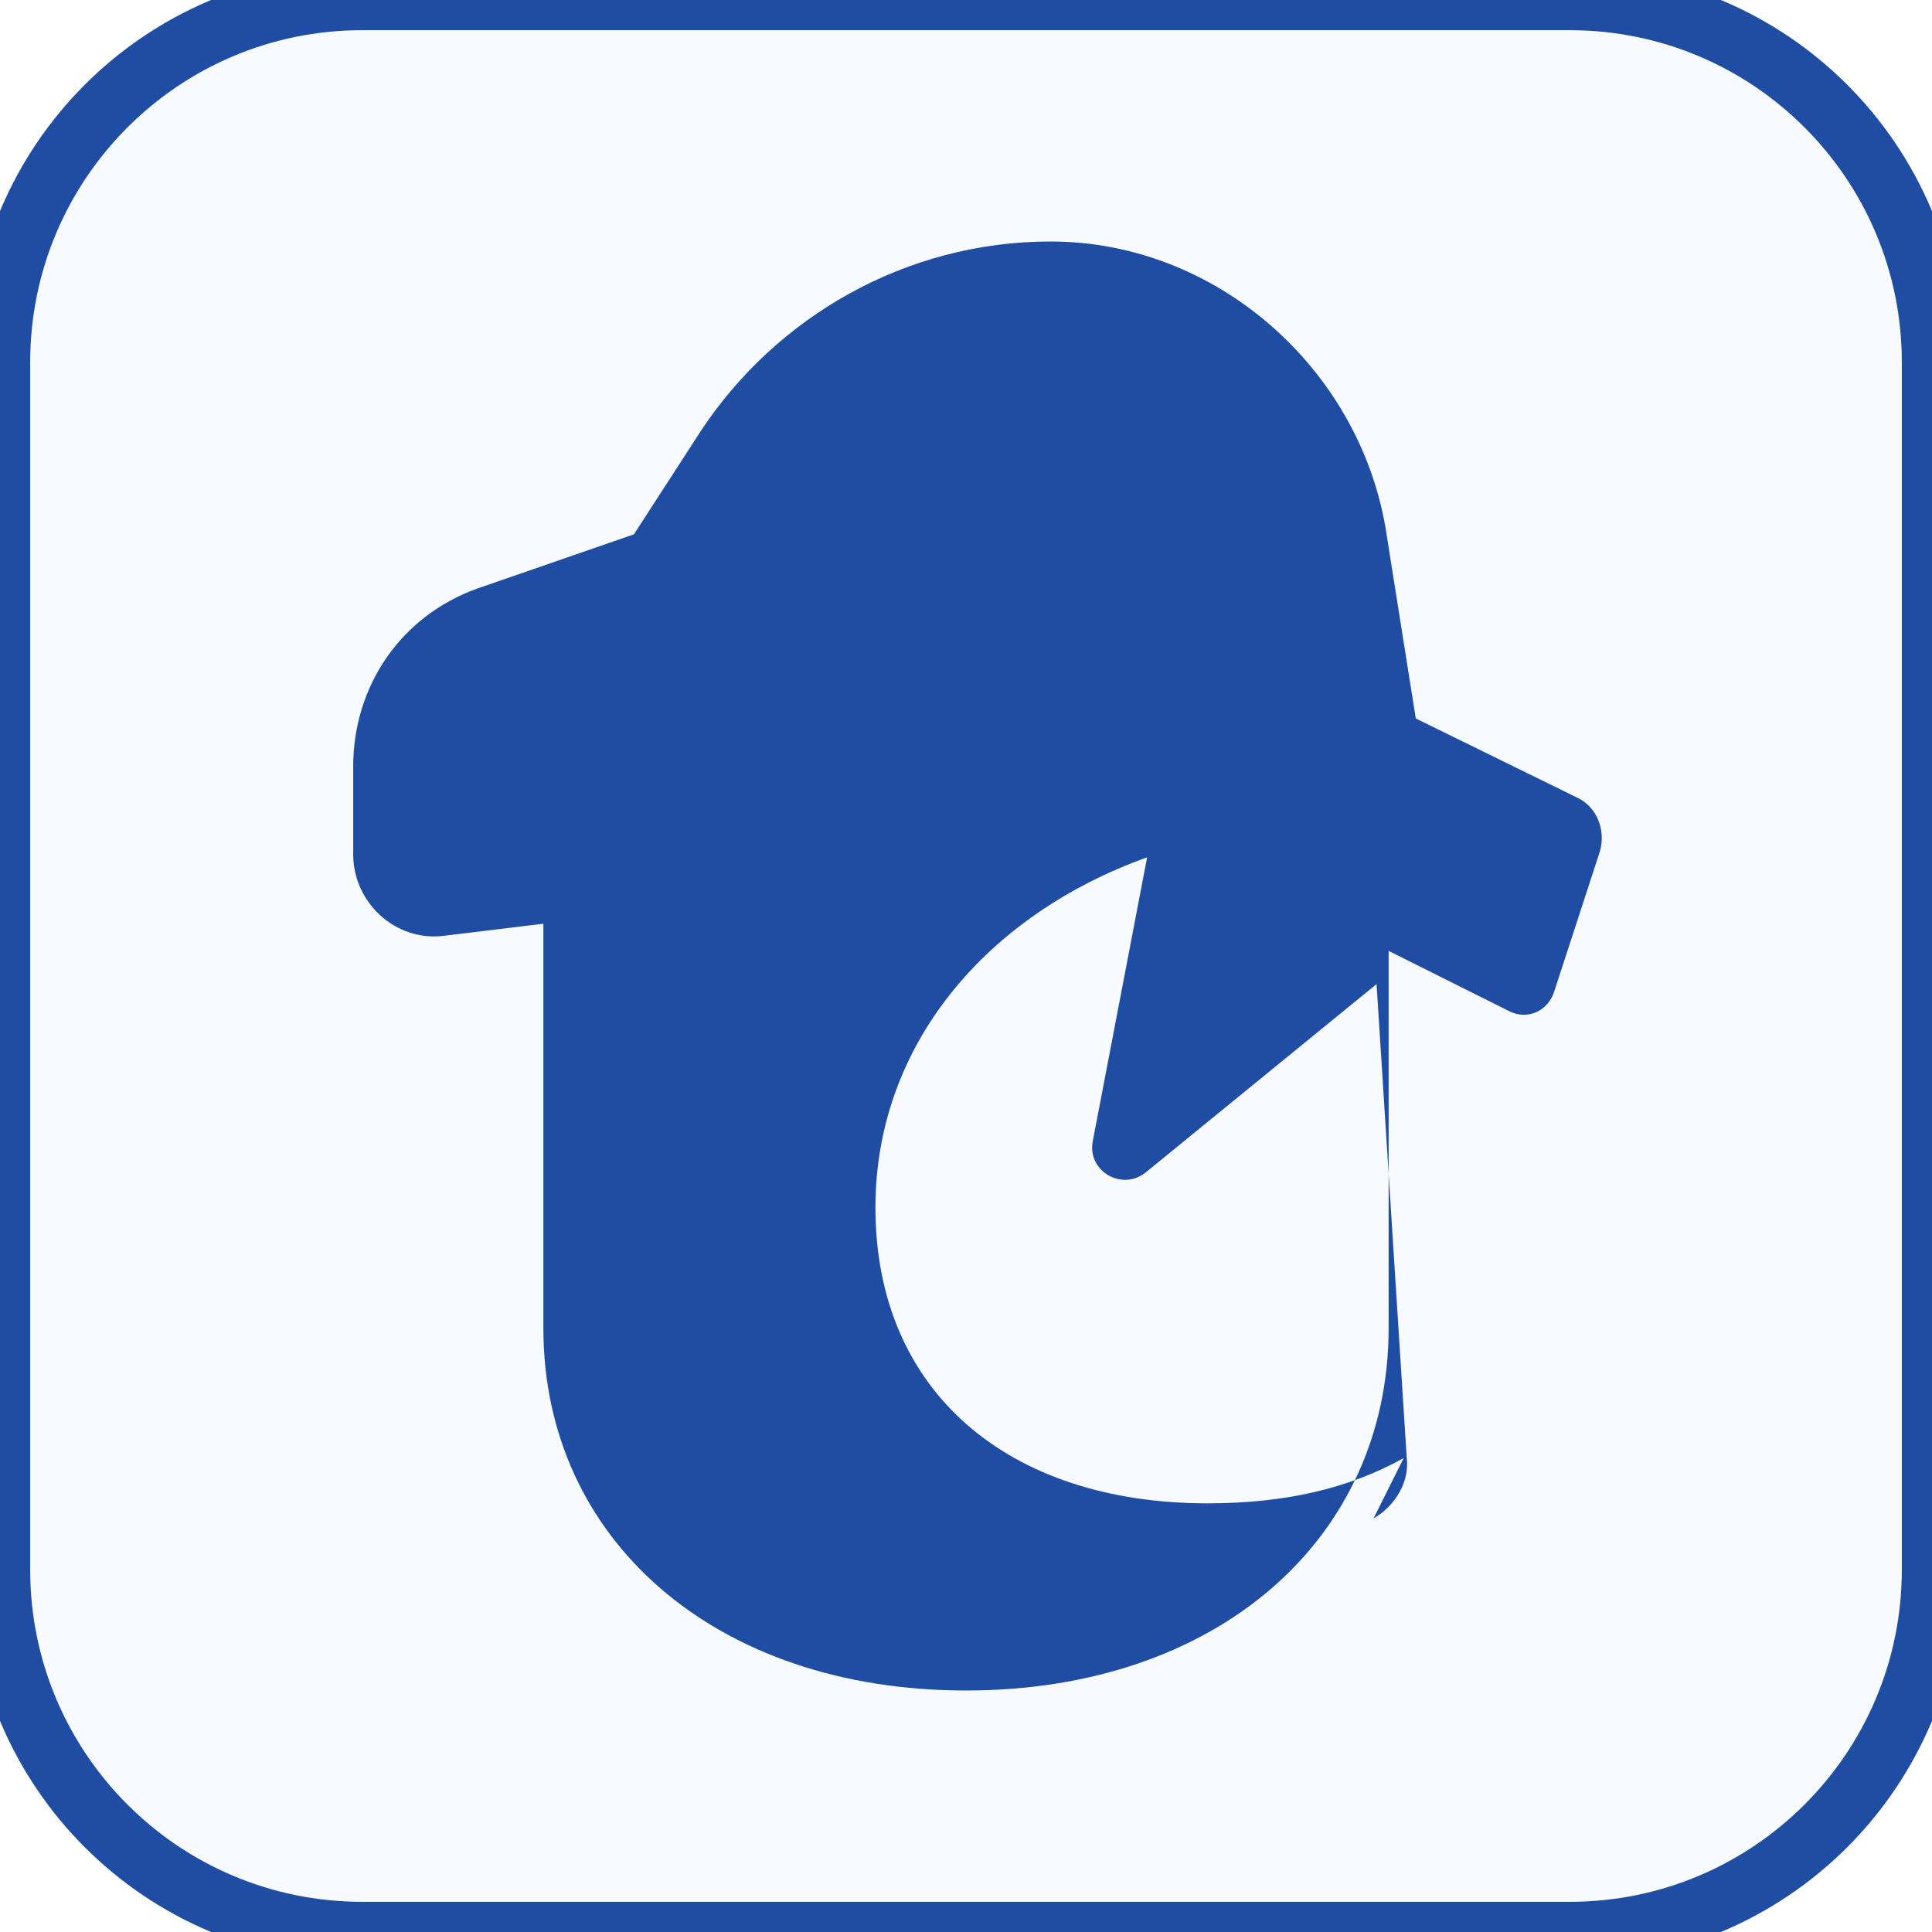
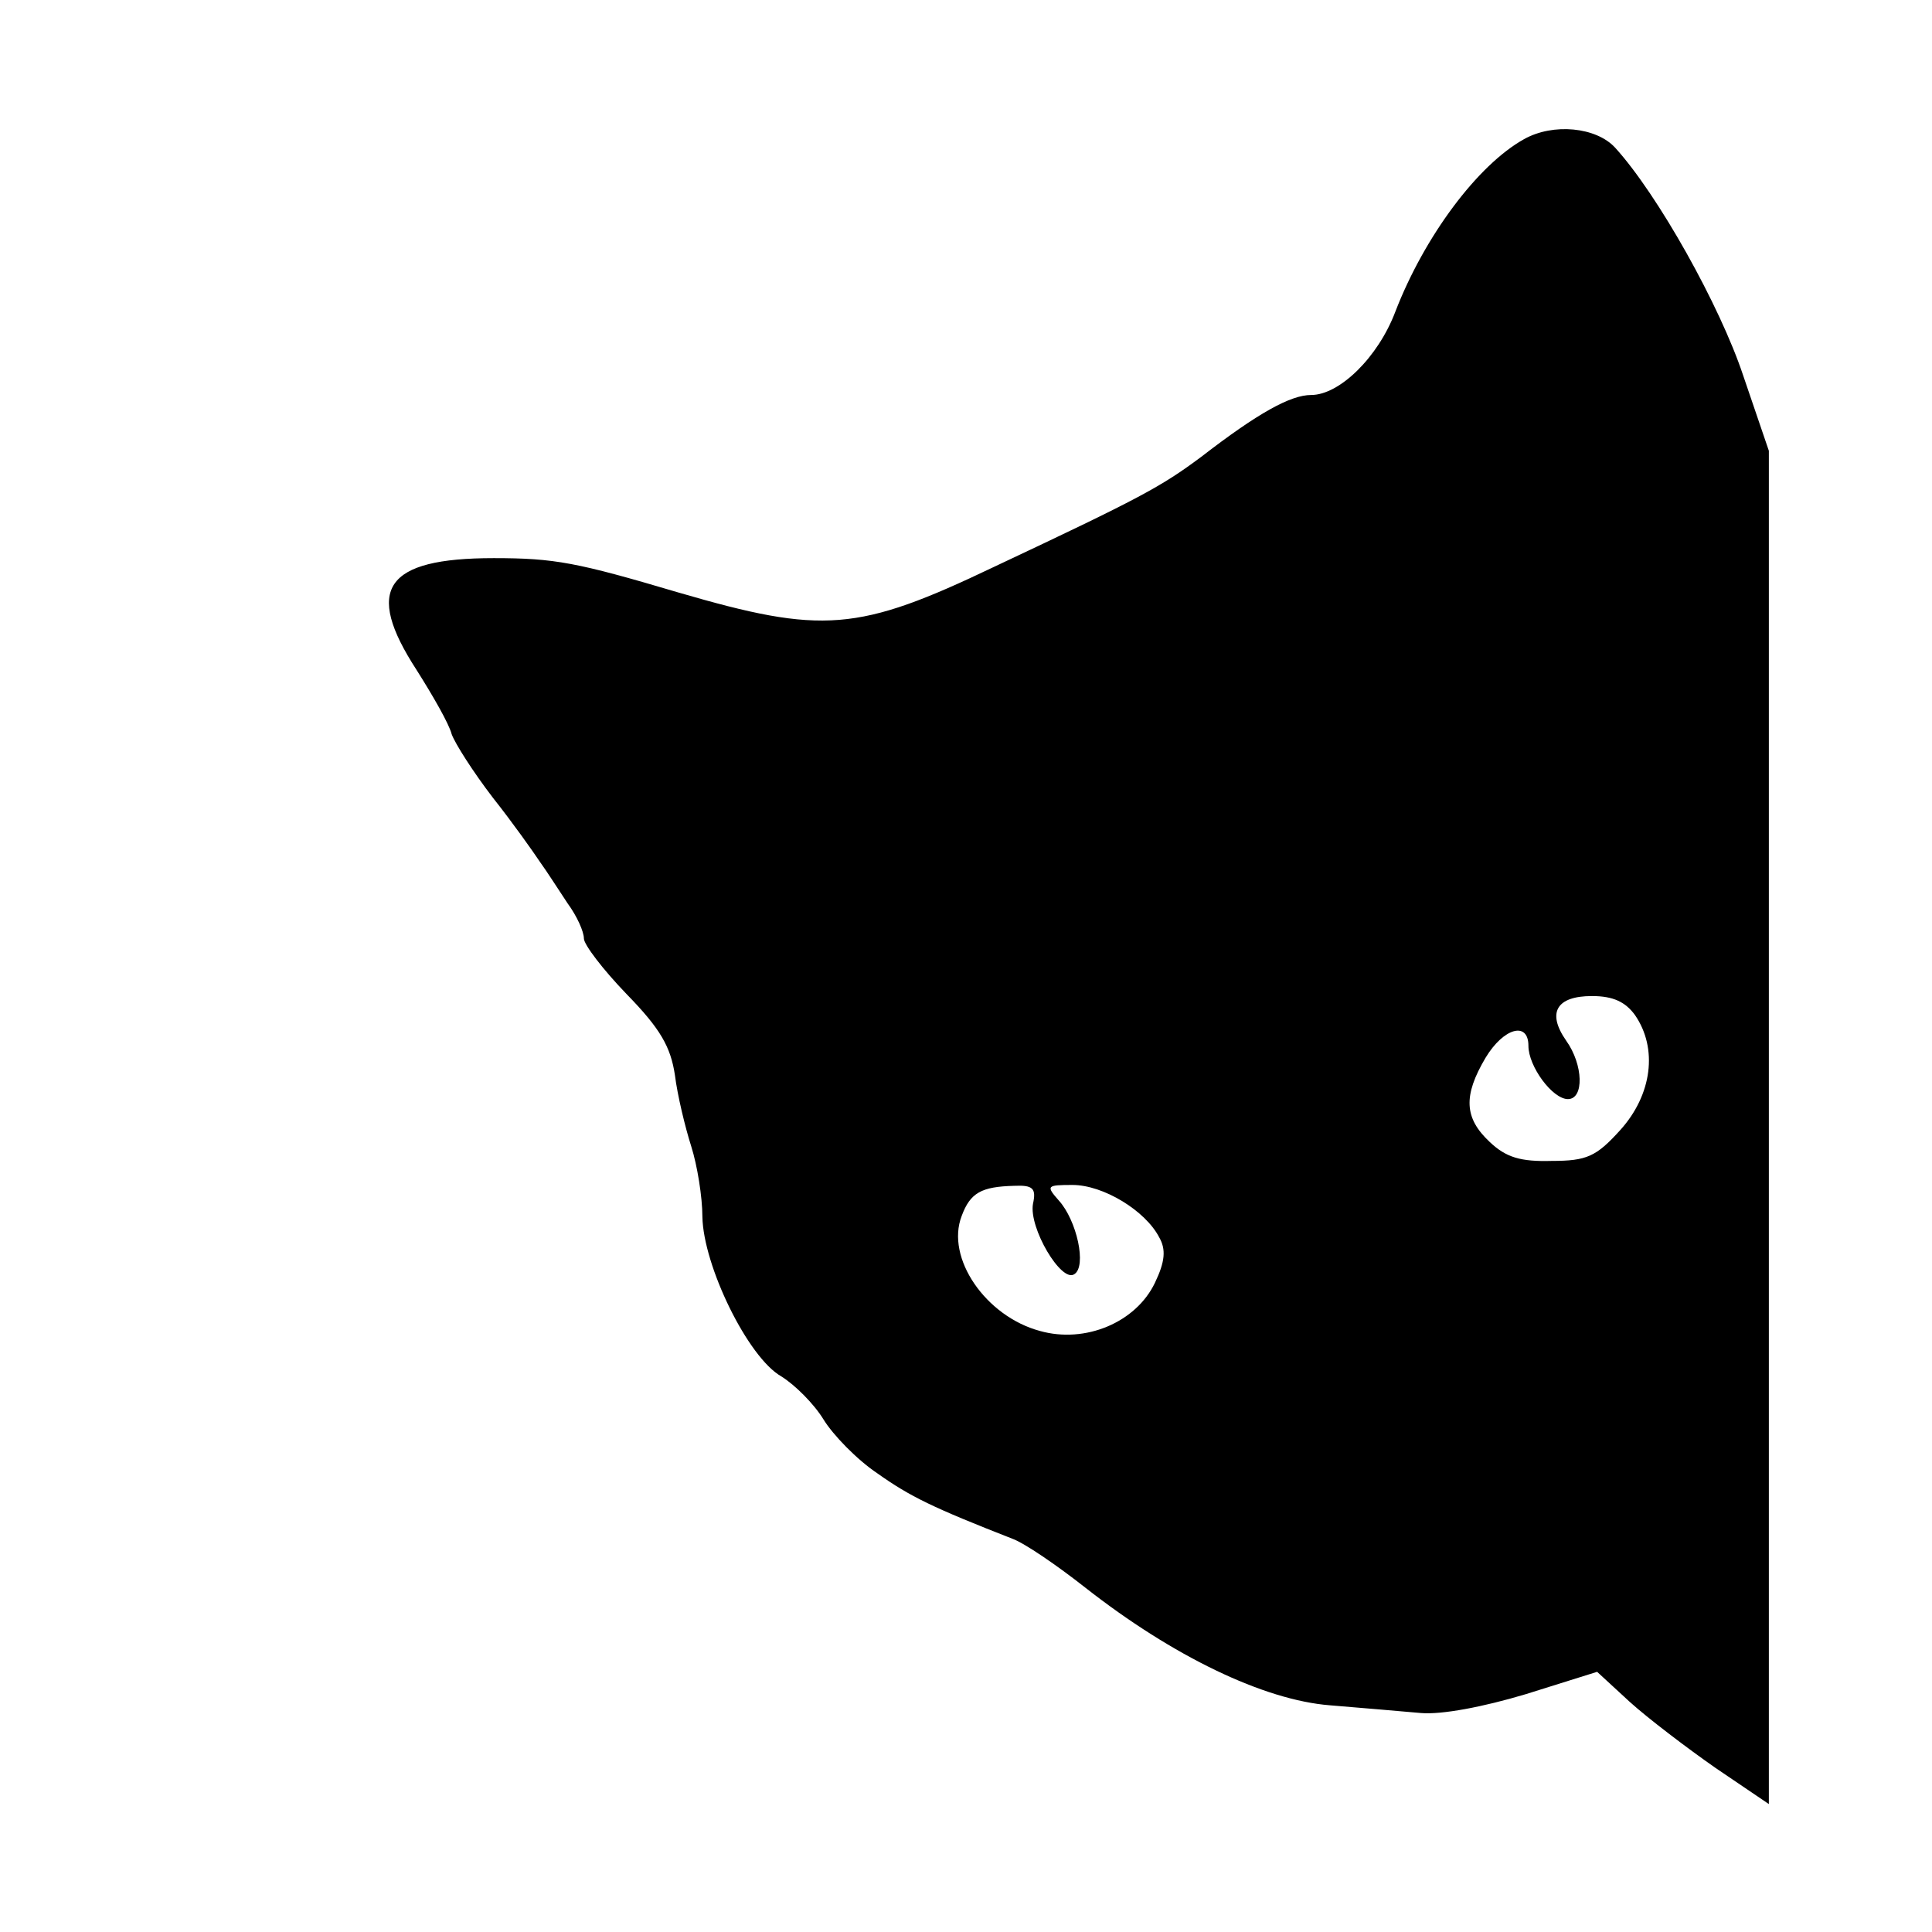
- <svg xmlns="http://www.w3.org/2000/svg" viewBox="0 0 64 64" role="img" aria-labelledby="title desc">
-   <rect width="64" height="64" rx="12" fill="#f7fbff" stroke="#1f4da3" stroke-width="2" />
-   <path fill="#1f4da3" d="M18 44c0 7 5.7 12 14 12s14-5 14-12V31.5l4 2c.6.3 1.3 0 1.5-.7l1.5-4.6c.2-.7-.1-1.5-.8-1.8l-5.3-2.6-1-6.3C45 12.2 40.3 8 34.8 8 30 8 25.7 10.5 23.2 14.3l-2.2 3.4-5.2 1.8c-2.5.9-4.1 3.2-4.1 5.9v2.9c0 1.6 1.4 2.9 3 2.7l3.3-.4V44zm28.5 4.3c-1.8 1-3.9 1.5-6.5 1.5-6.6 0-11-3.7-11-9.8 0-5.4 3.7-9.7 9-11.6l-1.8 9.4c-.2 1 1 1.7 1.8 1l7.6-6.2 1 15.7c.1.8-.4 1.6-1.1 2z" />
+ <svg xmlns="http://www.w3.org/2000/svg" version="1.0" width="225pt" height="225pt" viewBox="0 0 225 225" preserveAspectRatio="xMidYMid meet">
+   <g transform="translate(0,225) scale(0.1,-0.1)" fill="#000000" stroke="none">
+     <path d="M1775 2088 c-54 -30 -116 -113 -150 -201 -20 -53 -65 -97 -98 -97 -24 0 -62 -21 -128 -72 -47 -35 -71 -48 -241 -128 -159 -76 -200 -79 -368 -30 -118 35 -144 40 -215 40 -127 0 -151 -36 -90 -130 19 -30 38 -63 41 -75 4 -11 25 -44 48 -74 23 -29 47 -63 55 -75 8 -11 22 -33 32 -48 11 -15 19 -33 19 -41 0 -7 22 -36 50 -65 39 -40 51 -61 56 -94 3 -24 12 -61 19 -83 7 -22 13 -59 13 -82 1 -57 53 -164 92 -186 16 -10 38 -32 49 -50 11 -18 39 -47 63 -63 38 -27 65 -40 157 -76 14 -5 52 -31 85 -57 102 -80 208 -131 285 -137 36 -3 84 -7 106 -9 24 -2 72 7 122 22 l83 26 38 -35 c21 -19 67 -54 100 -77 l62 -42 0 788 0 788 -30 88 c-27 81 -99 210 -149 265 -22 24 -72 29 -106 10z m129 -1020 c27 -39 20 -93 -17 -134 -28 -31 -39 -36 -80 -36 -36 -1 -53 4 -72 22 -30 28 -31 54 -5 98 21 35 50 43 50 14 0 -24 28 -62 46 -62 19 0 18 40 -2 68 -23 33 -11 52 30 52 25 0 39 -7 50 -22z m-701 -220 c-5 -28 33 -92 48 -82 15 9 3 63 -18 86 -15 17 -14 18 16 18 36 0 85 -30 101 -61 8 -14 7 -28 -5 -53 -22 -46 -81 -71 -134 -56 -63 17 -110 85 -91 134 10 27 23 34 61 35 22 1 26 -3 22 -21z" />
+   </g>
</svg>
